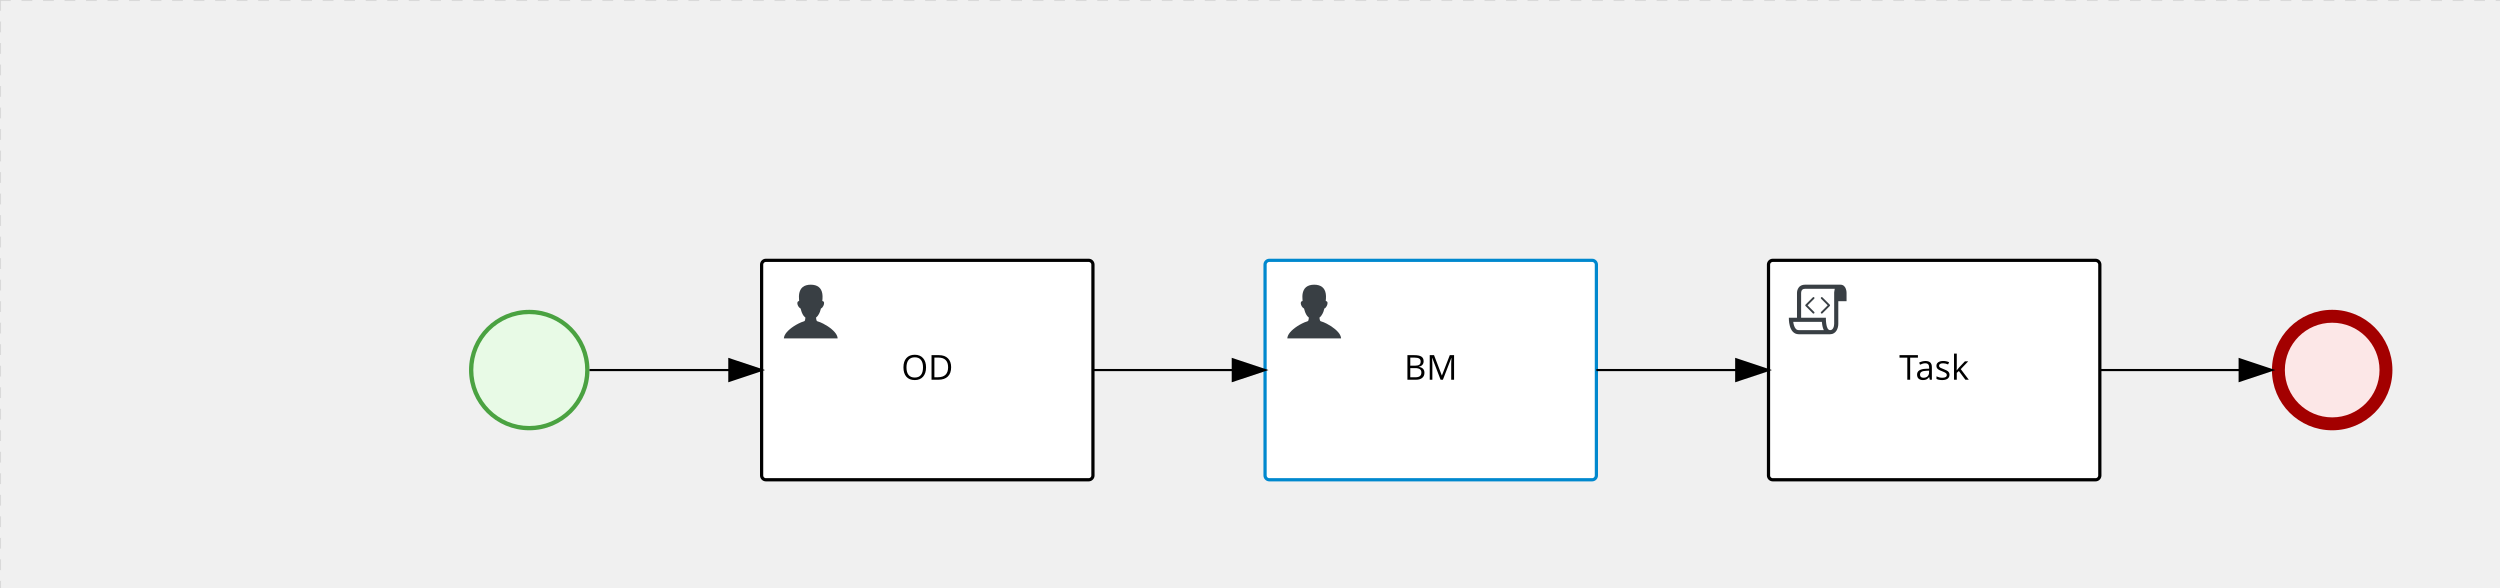
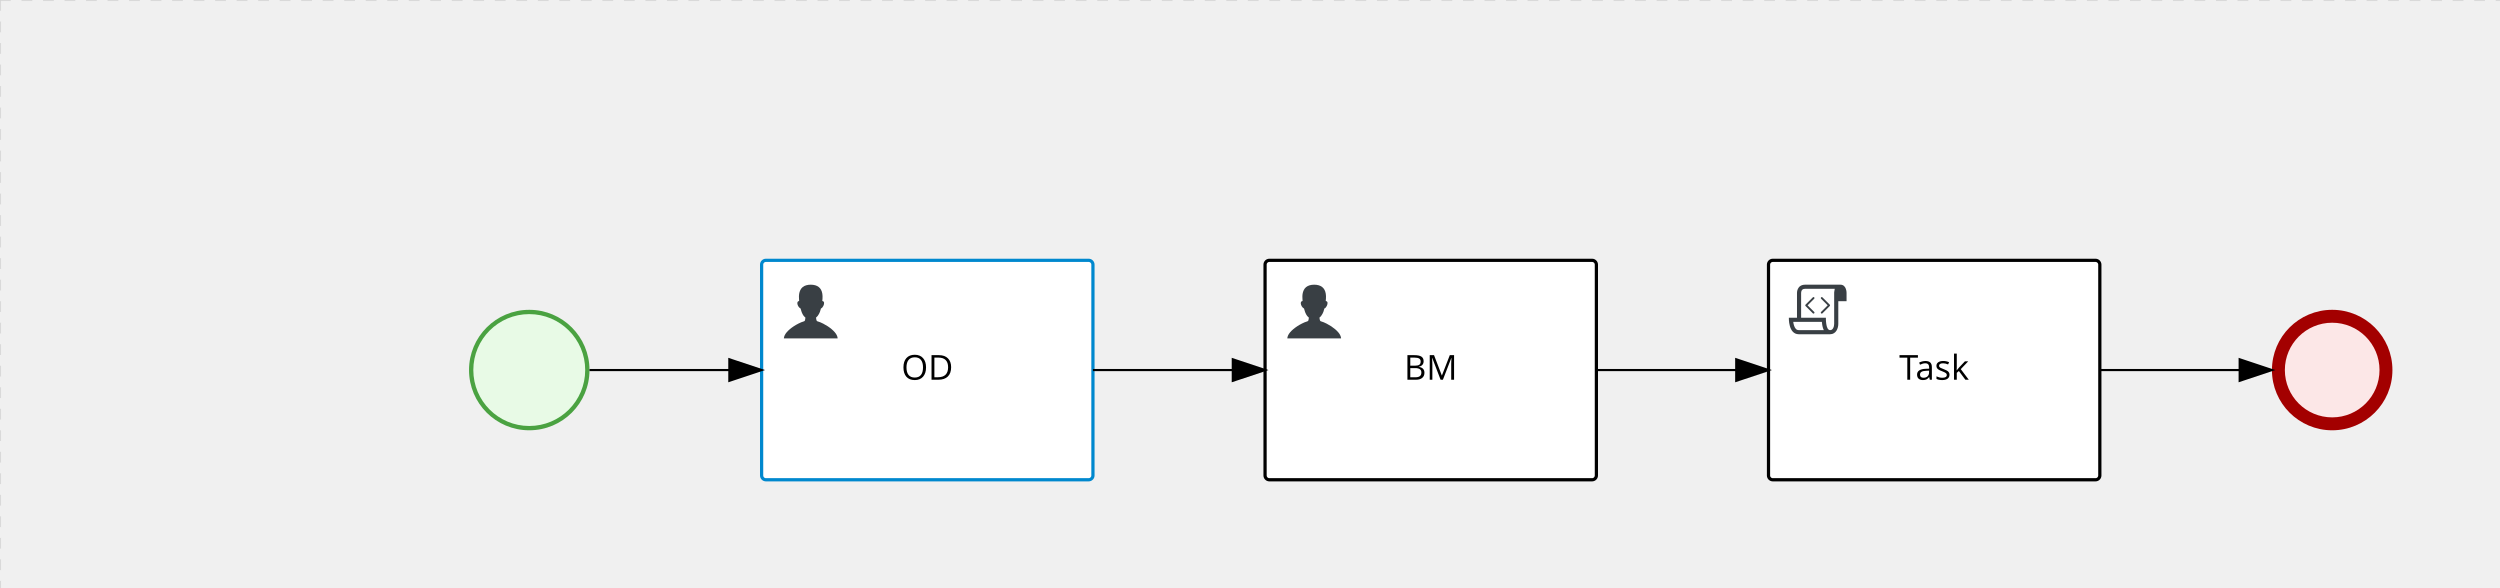
<svg xmlns="http://www.w3.org/2000/svg" version="1.1" width="1162" height="273" viewBox="0 0 1162 273">
  <defs />
  <g transform="matrix(1,0,0,1,0,0)">
    <g>
      <g>
        <g>
          <path fill="none" stroke="#d3d3d3" paint-order="fill stroke markers" d=" M 0 0 L 1200 0" stroke-miterlimit="10" stroke-opacity="0.8" stroke-dasharray="5" />
        </g>
        <g>
          <path fill="none" stroke="#d3d3d3" paint-order="fill stroke markers" d=" M 0 0 L 0 800" stroke-miterlimit="10" stroke-opacity="0.8" stroke-dasharray="5" />
        </g>
      </g>
      <g id="_C8F64A65-A2A6-481F-A463-EDD496FDF7E7" bpmn2nodeid="_C8F64A65-A2A6-481F-A463-EDD496FDF7E7" transform="matrix(1,0,0,1,1056,144)">
        <g>
          <path fill="none" stroke="none" />
        </g>
        <g transform="matrix(0.125,0,0,0.125,0,0)">
          <g transform="matrix(1,0,0,1,0,0)">
            <path fill="#fce7e7" stroke="none" id="_C8F64A65-A2A6-481F-A463-EDD496FDF7E7?shapeType=BACKGROUND" paint-order="stroke fill markers" d=" M 0 0 M 444 224 C 444 263.9 434.2 300.8 414.4 334.5 C 394.7 368.2 368 394.9 334.4 414.5 C 300.8 434.1 263.9 444 224 444 C 184.1 444 147.2 434.2 113.5 414.4 C 79.8 394.7 53.1 368 33.5 334.4 C 13.9 300.8 4 263.9 4 224 C 4 184.1 13.8 147.2 33.6 113.5 C 53.4 79.8 80.1 53.1 113.6 33.5 C 147.1 13.9 184.1 4 224 4 C 263.9 4 300.8 13.8 334.5 33.6 C 368.2 53.4 394.9 80.1 414.5 113.6 C 434.1 147.1 444 184.1 444 224 Z" />
          </g>
          <g>
            <g transform="matrix(1,0,0,1,0,0)">
              <g transform="matrix(1,0,0,1,0,0)">
                <path fill="#a30000" stroke="none" id="_C8F64A65-A2A6-481F-A463-EDD496FDF7E7?shapeType=BORDER&amp;renderType=FILL" paint-order="stroke fill markers" d=" M 0 0 M 224 0 C 100.3 0 0 100.3 0 224 C 0 347.7 100.3 448 224 448 C 347.7 448 448 347.7 448 224 C 448 100.3 347.7 0 224 0 Z M 0 0 M 224 400 C 126.8 400 48 321.2 48 224 C 48 126.8 126.8 48 224 48 C 321.2 48 400 126.8 400 224 C 400 321.2 321.2 400 224 400 Z" />
              </g>
            </g>
          </g>
        </g>
        <g transform="matrix(1,0,0,1,28,61)" />
      </g>
      <g id="_3A9A24EA-8BB1-4EBE-97B7-19C9E146E386" bpmn2nodeid="_3A9A24EA-8BB1-4EBE-97B7-19C9E146E386" transform="matrix(1,0,0,1,354,121)">
        <g>
          <path fill="none" stroke="none" />
        </g>
        <g transform="matrix(1,0,0,1,0,0)">
          <path fill="#ffffff" stroke="none" id="_3A9A24EA-8BB1-4EBE-97B7-19C9E146E386?shapeType=BACKGROUND" paint-order="stroke fill markers" d=" M 2 0 L 152 0 L 152 0 A 2 2 0 0 1 154 2 L 154 100 L 154 100 A 2 2 0 0 1 152 102 L 2 102 L 2 102 A 2 2 0 0 1 0 100 L 0 2 L 0 2 A 2 2 0 0 1 2 0 Z" />
        </g>
        <g transform="matrix(1,0,0,1,0,0)">
-           <path fill="none" stroke="#000000" id="_3A9A24EA-8BB1-4EBE-97B7-19C9E146E386?shapeType=BORDER&amp;renderType=STROKE" paint-order="fill stroke markers" d=" M 2 0 L 152 0 L 152 0 A 2 2 0 0 1 154 2 L 154 100 L 154 100 A 2 2 0 0 1 152 102 L 2 102 L 2 102 A 2 2 0 0 1 0 100 L 0 2 L 0 2 A 2 2 0 0 1 2 0 Z" stroke-miterlimit="10" stroke-width="1.5" stroke-dasharray="" />
+           <path fill="none" stroke="rgb(0,136,206)" id="_3A9A24EA-8BB1-4EBE-97B7-19C9E146E386?shapeType=BORDER&amp;renderType=STROKE" paint-order="fill stroke markers" d=" M 2 0 L 152 0 L 152 0 A 2 2 0 0 1 154 2 L 154 100 L 154 100 A 2 2 0 0 1 152 102 L 2 102 L 2 102 A 2 2 0 0 1 0 100 L 0 2 L 0 2 A 2 2 0 0 1 2 0 Z" stroke-miterlimit="10" stroke-width="1.5" stroke-dasharray="" />
        </g>
        <g>
          <g transform="matrix(0.06,0,0,0.06,9.4,9.4)">
            <g transform="matrix(1,0,0,1,0,0)">
-               <path fill="#393f44" stroke="none" id="_3A9A24EA-8BB1-4EBE-97B7-19C9E146E386_task__OAvW__qg4j" paint-order="stroke fill markers" d=" M 0 0 M 16 445.21 C 16 440.869 18.784 431.129 22.001 424.217 C 35.768 394.64 77.283 359.28 129 333.084 C 144.516 325.224 157.347 319.964 167.807 317.174 C 171.932 316.074 175.729 314.414 176.525 313.363 C 178.894 310.234 180.914 302.908 181.727 294.5 L 182.5 286.5 L 178.507 283.455 C 166.303 274.146 154.284 251.678 148.04 226.5 C 145.611 216.707 145.056 215.462 142.984 215.158 C 141.703 214.97 138.083 212.243 134.939 209.099 C 123.233 197.393 116.891 177.376 121.44 166.49 C 123.002 162.751 128.155 159.01 131.75 159.004 C 134.448 159 134.471 158.603 132.914 138.788 C 130.927 113.496 134.279 92.265 143.132 74.076 C 152.232 55.38 167.569 42.882 189.049 36.66 C 210.203 30.532 237.797 30.532 258.951 36.66 C 300.042 48.563 318.958 83.806 314.955 141 C 314.32 150.075 313.624 157.788 313.409 158.14 C 313.194 158.493 314.575 159.073 316.479 159.43 C 328.929 161.766 330.986 177.018 321.496 196.621 C 316.903 206.109 309.357 214.508 304.817 215.185 C 303.023 215.453 302.293 217.146 299.943 226.5 C 296.659 239.567 294.474 245.305 287.948 257.995 C 282.491 268.606 273.035 281.109 268.108 284.229 L 264.871 286.278 L 265.518 292.889 C 266.345 301.33 268.639 309.871 270.877 312.837 C 272.067 314.415 275.002 315.79 280.063 317.139 C 291.069 320.075 303.617 325.274 321 334.102 C 369.815 358.891 410.848 393.758 425.032 422.5 C 429.07 430.682 432 440.232 432 445.21 L 432 448 L 224 448 L 16 448 L 16 445.21 Z" />
+               <path fill="#393f44" stroke="none" id="_3A9A24EA-8BB1-4EBE-97B7-19C9E146E386_task__3CDi__vos7" paint-order="stroke fill markers" d=" M 0 0 M 16 445.21 C 16 440.869 18.784 431.129 22.001 424.217 C 35.768 394.64 77.283 359.28 129 333.084 C 144.516 325.224 157.347 319.964 167.807 317.174 C 171.932 316.074 175.729 314.414 176.525 313.363 C 178.894 310.234 180.914 302.908 181.727 294.5 L 182.5 286.5 L 178.507 283.455 C 166.303 274.146 154.284 251.678 148.04 226.5 C 145.611 216.707 145.056 215.462 142.984 215.158 C 141.703 214.97 138.083 212.243 134.939 209.099 C 123.233 197.393 116.891 177.376 121.44 166.49 C 123.002 162.751 128.155 159.01 131.75 159.004 C 134.448 159 134.471 158.603 132.914 138.788 C 130.927 113.496 134.279 92.265 143.132 74.076 C 152.232 55.38 167.569 42.882 189.049 36.66 C 210.203 30.532 237.797 30.532 258.951 36.66 C 300.042 48.563 318.958 83.806 314.955 141 C 314.32 150.075 313.624 157.788 313.409 158.14 C 313.194 158.493 314.575 159.073 316.479 159.43 C 328.929 161.766 330.986 177.018 321.496 196.621 C 316.903 206.109 309.357 214.508 304.817 215.185 C 303.023 215.453 302.293 217.146 299.943 226.5 C 296.659 239.567 294.474 245.305 287.948 257.995 C 282.491 268.606 273.035 281.109 268.108 284.229 L 264.871 286.278 L 265.518 292.889 C 266.345 301.33 268.639 309.871 270.877 312.837 C 272.067 314.415 275.002 315.79 280.063 317.139 C 291.069 320.075 303.617 325.274 321 334.102 C 369.815 358.891 410.848 393.758 425.032 422.5 C 429.07 430.682 432 440.232 432 445.21 L 432 448 L 224 448 L 16 448 L 16 445.21 Z" />
            </g>
          </g>
        </g>
        <g transform="matrix(1,0,0,1,4.04,13.68)">
          <g transform="matrix(0.04,0,0,0.04,63.36,69.12)">
            <g transform="matrix(1,0,0,1,0,0)">
              <path fill="none" stroke="none" />
            </g>
            <g transform="matrix(1,0,0,1,0,0)">
              <path fill="none" stroke="none" />
            </g>
          </g>
        </g>
        <g transform="matrix(1,0,0,1,64.9375,43.5)">
          <text fill="#000000" stroke="none" font-family="Open Sans" font-size="12pt" font-style="normal" font-weight="normal" text-decoration="normal" x="12.062" y="12" text-anchor="middle" dominant-baseline="alphabetic">OD</text>
        </g>
      </g>
      <g id="_8467362B-2E9A-449C-91AA-B09A1C97F8DE" bpmn2nodeid="_8467362B-2E9A-449C-91AA-B09A1C97F8DE" transform="matrix(1,0,0,1,822,121)">
        <g>
          <path fill="none" stroke="none" />
        </g>
        <g transform="matrix(1,0,0,1,0,0)">
          <path fill="#ffffff" stroke="none" id="_8467362B-2E9A-449C-91AA-B09A1C97F8DE?shapeType=BACKGROUND" paint-order="stroke fill markers" d=" M 2 0 L 152 0 L 152 0 A 2 2 0 0 1 154 2 L 154 100 L 154 100 A 2 2 0 0 1 152 102 L 2 102 L 2 102 A 2 2 0 0 1 0 100 L 0 2 L 0 2 A 2 2 0 0 1 2 0 Z" />
        </g>
        <g transform="matrix(1,0,0,1,0,0)">
-           <path fill="none" stroke="#000000" id="_8467362B-2E9A-449C-91AA-B09A1C97F8DE?shapeType=BORDER&amp;renderType=STROKE" paint-order="fill stroke markers" d=" M 2 0 L 152 0 L 152 0 A 2 2 0 0 1 154 2 L 154 100 L 154 100 A 2 2 0 0 1 152 102 L 2 102 L 2 102 A 2 2 0 0 1 0 100 L 0 2 L 0 2 A 2 2 0 0 1 2 0 Z" stroke-miterlimit="10" stroke-width="1.5" stroke-dasharray="" />
+           <path fill="none" stroke="rgb(0,0,0)" id="_8467362B-2E9A-449C-91AA-B09A1C97F8DE?shapeType=BORDER&amp;renderType=STROKE" paint-order="fill stroke markers" d=" M 2 0 L 152 0 L 152 0 A 2 2 0 0 1 154 2 L 154 100 L 154 100 A 2 2 0 0 1 152 102 L 2 102 L 2 102 A 2 2 0 0 1 0 100 L 0 2 L 0 2 A 2 2 0 0 1 2 0 Z" stroke-miterlimit="10" stroke-width="1.5" stroke-dasharray="" />
        </g>
        <g>
          <g transform="matrix(0.06,0,0,0.06,9.4,9.4)">
            <g transform="matrix(1,0,0,1,0,0)">
-               <path fill="#393f44" stroke="none" id="_8467362B-2E9A-449C-91AA-B09A1C97F8DE_task__aSED__Uvb0" paint-order="stroke fill markers" d=" M 0 0 M 197.3 130.2 C 194.4 127.3 189.6 127.3 186.7 130.2 L 130.2 186.7 C 127.3 189.6 127.3 194.4 130.2 197.3 L 186.7 253.8 C 188.1 255.3 190.1 256 192 256 C 193.9 256 195.9 255.3 197.3 253.7 C 200.2 250.8 200.2 246 197.3 243.1 L 146.2 192 L 197.3 140.8 C 200.2 137.9 200.2 133.1 197.3 130.2 Z" />
+               <path fill="#393f44" stroke="none" id="_8467362B-2E9A-449C-91AA-B09A1C97F8DE_task__766b__LvfS" paint-order="stroke fill markers" d=" M 0 0 M 197.3 130.2 C 194.4 127.3 189.6 127.3 186.7 130.2 L 130.2 186.7 C 127.3 189.6 127.3 194.4 130.2 197.3 L 186.7 253.8 C 188.1 255.3 190.1 256 192 256 C 193.9 256 195.9 255.3 197.3 253.7 C 200.2 250.8 200.2 246 197.3 243.1 L 146.2 192 L 197.3 140.8 C 200.2 137.9 200.2 133.1 197.3 130.2 Z" />
            </g>
            <g transform="matrix(1,0,0,1,0,0)">
-               <path fill="#393f44" stroke="none" id="_8467362B-2E9A-449C-91AA-B09A1C97F8DE_task__aSED__LwQ9" paint-order="stroke fill markers" d=" M 0 0 M 261.3 130.2 C 258.4 127.3 253.6 127.3 250.7 130.2 C 247.8 133.1 247.8 137.9 250.7 140.8 L 301.8 191.9 L 250.7 243 C 247.8 245.9 247.8 250.7 250.7 253.6 C 252.1 255.3 254.1 256 256 256 C 257.9 256 259.9 255.3 261.3 253.8 L 317.8 197.3 C 320.7 194.4 320.7 189.6 317.8 186.7 L 261.3 130.2 Z" />
+               <path fill="#393f44" stroke="none" id="_8467362B-2E9A-449C-91AA-B09A1C97F8DE_task__766b__r6ld" paint-order="stroke fill markers" d=" M 0 0 M 261.3 130.2 C 258.4 127.3 253.6 127.3 250.7 130.2 C 247.8 133.1 247.8 137.9 250.7 140.8 L 301.8 191.9 L 250.7 243 C 247.8 245.9 247.8 250.7 250.7 253.6 C 252.1 255.3 254.1 256 256 256 C 257.9 256 259.9 255.3 261.3 253.8 L 317.8 197.3 C 320.7 194.4 320.7 189.6 317.8 186.7 L 261.3 130.2 Z" />
            </g>
            <g transform="matrix(1,0,0,1,0,0)">
-               <path fill="#393f44" stroke="none" id="_8467362B-2E9A-449C-91AA-B09A1C97F8DE_task__aSED__C8ql" paint-order="stroke fill markers" d=" M 0 0 M 400 32 C 400 32 152.8 32 128 32 C 62 32 64 96 64 96 L 64 288 L 1 288 C 1 288 -4 416 78 416 L 320 416 C 368 416 384 368 384 336 C 384 314.2 384 224.4 384 160 L 448 160 L 448 96 C 448 96 449 32 400 32 Z M 0 0 M 78 383.9 C 68.5 383.9 61.6 381.1 55.5 374.9 C 43.4 362.4 37.5 339.6 34.9 320 L 256.9 320 C 257.1 322.7 257.3 325.4 257.6 328.2 C 260 351.6 264.7 370.1 271.9 383.9 L 78 383.9 L 78 383.9 Z M 0 0 M 352 336 C 352 345.9 349.6 360.3 342.9 371 C 337.2 380.1 330.4 384 320 384 C 285 384 288 288 288 288 L 96 288 L 96 96 L 96 95.9 L 96 95.1 C 96 90.6 97.6 78.3 104.7 71.2 C 106.5 69.4 111.9 64 128 64 L 356.5 64 C 354.4 72.8 352.8 81.8 352.2 89.9 C 352.2 90.5 352.1 91.1 352.1 91.7 C 352.1 92 352.1 92.3 352.1 92.6 C 352 94.8 352 96 352 96 L 352 160 L 352 336 Z" />
+               <path fill="#393f44" stroke="none" id="_8467362B-2E9A-449C-91AA-B09A1C97F8DE_task__766b__lweE" paint-order="stroke fill markers" d=" M 0 0 M 400 32 C 400 32 152.8 32 128 32 C 62 32 64 96 64 96 L 64 288 L 1 288 C 1 288 -4 416 78 416 L 320 416 C 368 416 384 368 384 336 C 384 314.2 384 224.4 384 160 L 448 160 L 448 96 C 448 96 449 32 400 32 Z M 0 0 M 78 383.9 C 68.5 383.9 61.6 381.1 55.5 374.9 C 43.4 362.4 37.5 339.6 34.9 320 L 256.9 320 C 257.1 322.7 257.3 325.4 257.6 328.2 C 260 351.6 264.7 370.1 271.9 383.9 L 78 383.9 L 78 383.9 Z M 0 0 M 352 336 C 352 345.9 349.6 360.3 342.9 371 C 337.2 380.1 330.4 384 320 384 C 285 384 288 288 288 288 L 96 288 L 96 96 L 96 95.9 L 96 95.1 C 96 90.6 97.6 78.3 104.7 71.2 C 106.5 69.4 111.9 64 128 64 L 356.5 64 C 354.4 72.8 352.8 81.8 352.2 89.9 C 352.2 90.5 352.1 91.1 352.1 91.7 C 352.1 92 352.1 92.3 352.1 92.6 C 352 94.8 352 96 352 96 L 352 160 L 352 336 Z" />
            </g>
          </g>
        </g>
        <g transform="matrix(1,0,0,1,60.75,43.5)">
          <text fill="#000000" stroke="none" font-family="Open Sans" font-size="12pt" font-style="normal" font-weight="normal" text-decoration="normal" x="16.25" y="12" text-anchor="middle" dominant-baseline="alphabetic">Task</text>
        </g>
      </g>
      <g id="_AFB39020-D200-4ECF-8752-602D32135B31" bpmn2nodeid="_AFB39020-D200-4ECF-8752-602D32135B31" transform="matrix(1,0,0,1,588,121)">
        <g>
          <path fill="none" stroke="none" />
        </g>
        <g transform="matrix(1,0,0,1,0,0)">
          <path fill="#ffffff" stroke="none" id="_AFB39020-D200-4ECF-8752-602D32135B31?shapeType=BACKGROUND" paint-order="stroke fill markers" d=" M 2 0 L 152 0 L 152 0 A 2 2 0 0 1 154 2 L 154 100 L 154 100 A 2 2 0 0 1 152 102 L 2 102 L 2 102 A 2 2 0 0 1 0 100 L 0 2 L 0 2 A 2 2 0 0 1 2 0 Z" />
        </g>
        <g transform="matrix(1,0,0,1,0,0)">
-           <path fill="none" stroke="rgb(0,136,206)" id="_AFB39020-D200-4ECF-8752-602D32135B31?shapeType=BORDER&amp;renderType=STROKE" paint-order="fill stroke markers" d=" M 2 0 L 152 0 L 152 0 A 2 2 0 0 1 154 2 L 154 100 L 154 100 A 2 2 0 0 1 152 102 L 2 102 L 2 102 A 2 2 0 0 1 0 100 L 0 2 L 0 2 A 2 2 0 0 1 2 0 Z" stroke-miterlimit="10" stroke-width="1.5" stroke-dasharray="" />
+           <path fill="none" stroke="rgb(0,0,0)" id="_AFB39020-D200-4ECF-8752-602D32135B31?shapeType=BORDER&amp;renderType=STROKE" paint-order="fill stroke markers" d=" M 2 0 L 152 0 L 152 0 A 2 2 0 0 1 154 2 L 154 100 L 154 100 A 2 2 0 0 1 152 102 L 2 102 L 2 102 A 2 2 0 0 1 0 100 L 0 2 L 0 2 A 2 2 0 0 1 2 0 Z" stroke-miterlimit="10" stroke-width="1.5" stroke-dasharray="" />
        </g>
        <g>
          <g transform="matrix(0.06,0,0,0.06,9.4,9.4)">
            <g transform="matrix(1,0,0,1,0,0)">
-               <path fill="#393f44" stroke="none" id="_AFB39020-D200-4ECF-8752-602D32135B31_task__OAvW__qg4j" paint-order="stroke fill markers" d=" M 0 0 M 16 445.21 C 16 440.869 18.784 431.129 22.001 424.217 C 35.768 394.64 77.283 359.28 129 333.084 C 144.516 325.224 157.347 319.964 167.807 317.174 C 171.932 316.074 175.729 314.414 176.525 313.363 C 178.894 310.234 180.914 302.908 181.727 294.5 L 182.5 286.5 L 178.507 283.455 C 166.303 274.146 154.284 251.678 148.04 226.5 C 145.611 216.707 145.056 215.462 142.984 215.158 C 141.703 214.97 138.083 212.243 134.939 209.099 C 123.233 197.393 116.891 177.376 121.44 166.49 C 123.002 162.751 128.155 159.01 131.75 159.004 C 134.448 159 134.471 158.603 132.914 138.788 C 130.927 113.496 134.279 92.265 143.132 74.076 C 152.232 55.38 167.569 42.882 189.049 36.66 C 210.203 30.532 237.797 30.532 258.951 36.66 C 300.042 48.563 318.958 83.806 314.955 141 C 314.32 150.075 313.624 157.788 313.409 158.14 C 313.194 158.493 314.575 159.073 316.479 159.43 C 328.929 161.766 330.986 177.018 321.496 196.621 C 316.903 206.109 309.357 214.508 304.817 215.185 C 303.023 215.453 302.293 217.146 299.943 226.5 C 296.659 239.567 294.474 245.305 287.948 257.995 C 282.491 268.606 273.035 281.109 268.108 284.229 L 264.871 286.278 L 265.518 292.889 C 266.345 301.33 268.639 309.871 270.877 312.837 C 272.067 314.415 275.002 315.79 280.063 317.139 C 291.069 320.075 303.617 325.274 321 334.102 C 369.815 358.891 410.848 393.758 425.032 422.5 C 429.07 430.682 432 440.232 432 445.21 L 432 448 L 224 448 L 16 448 L 16 445.21 Z" />
+               <path fill="#393f44" stroke="none" id="_AFB39020-D200-4ECF-8752-602D32135B31_task__3CDi__vos7" paint-order="stroke fill markers" d=" M 0 0 M 16 445.21 C 16 440.869 18.784 431.129 22.001 424.217 C 35.768 394.64 77.283 359.28 129 333.084 C 144.516 325.224 157.347 319.964 167.807 317.174 C 171.932 316.074 175.729 314.414 176.525 313.363 C 178.894 310.234 180.914 302.908 181.727 294.5 L 182.5 286.5 L 178.507 283.455 C 166.303 274.146 154.284 251.678 148.04 226.5 C 145.611 216.707 145.056 215.462 142.984 215.158 C 141.703 214.97 138.083 212.243 134.939 209.099 C 123.233 197.393 116.891 177.376 121.44 166.49 C 123.002 162.751 128.155 159.01 131.75 159.004 C 134.448 159 134.471 158.603 132.914 138.788 C 130.927 113.496 134.279 92.265 143.132 74.076 C 152.232 55.38 167.569 42.882 189.049 36.66 C 210.203 30.532 237.797 30.532 258.951 36.66 C 300.042 48.563 318.958 83.806 314.955 141 C 314.32 150.075 313.624 157.788 313.409 158.14 C 313.194 158.493 314.575 159.073 316.479 159.43 C 328.929 161.766 330.986 177.018 321.496 196.621 C 316.903 206.109 309.357 214.508 304.817 215.185 C 303.023 215.453 302.293 217.146 299.943 226.5 C 296.659 239.567 294.474 245.305 287.948 257.995 C 282.491 268.606 273.035 281.109 268.108 284.229 L 264.871 286.278 L 265.518 292.889 C 266.345 301.33 268.639 309.871 270.877 312.837 C 272.067 314.415 275.002 315.79 280.063 317.139 C 291.069 320.075 303.617 325.274 321 334.102 C 369.815 358.891 410.848 393.758 425.032 422.5 C 429.07 430.682 432 440.232 432 445.21 L 432 448 L 224 448 L 16 448 L 16 445.21 Z" />
            </g>
          </g>
        </g>
        <g transform="matrix(1,0,0,1,4.04,13.68)">
          <g transform="matrix(0.04,0,0,0.04,63.36,69.12)">
            <g transform="matrix(1,0,0,1,0,0)">
              <path fill="none" stroke="none" />
            </g>
            <g transform="matrix(1,0,0,1,0,0)">
              <path fill="none" stroke="none" />
            </g>
          </g>
        </g>
        <g transform="matrix(1,0,0,1,64.59375,43.5)">
          <text fill="#000000" stroke="none" font-family="Open Sans" font-size="12pt" font-style="normal" font-weight="normal" text-decoration="normal" x="12.406" y="12" text-anchor="middle" dominant-baseline="alphabetic">BM</text>
        </g>
      </g>
      <g id="_53C0D9A5-F55F-4592-A705-DEEE1A9610CB" bpmn2nodeid="_53C0D9A5-F55F-4592-A705-DEEE1A9610CB" transform="matrix(1,0,0,1,218,144)">
        <g>
          <path fill="none" stroke="none" />
        </g>
        <g transform="matrix(0.125,0,0,0.125,0,0)">
          <g transform="matrix(1,0,0,1,0,0)">
            <path fill="#e8fae6" stroke="none" id="_53C0D9A5-F55F-4592-A705-DEEE1A9610CB?shapeType=BACKGROUND" paint-order="stroke fill markers" d=" M 0 0 M 444 224 C 444 263.9 434.2 300.8 414.4 334.5 C 394.7 368.2 368 394.9 334.4 414.5 C 300.8 434.1 263.9 444 224 444 C 184.1 444 147.2 434.2 113.5 414.4 C 79.8 394.7 53.1 368 33.5 334.4 C 13.9 300.8 4 263.9 4 224 C 4 184.1 13.8 147.2 33.6 113.5 C 53.4 79.8 80.1 53.1 113.6 33.5 C 147.1 13.9 184.1 4 224 4 C 263.9 4 300.8 13.8 334.5 33.6 C 368.2 53.4 394.9 80.1 414.5 113.6 C 434.1 147.1 444 184.1 444 224 Z" />
          </g>
          <g>
            <g transform="matrix(1,0,0,1,0,0)">
              <g transform="matrix(1,0,0,1,0,0)">
                <path fill="#4aa241" stroke="none" id="_53C0D9A5-F55F-4592-A705-DEEE1A9610CB?shapeType=BORDER&amp;renderType=FILL" paint-order="stroke fill markers" d=" M 0 0 M 224 0 C 100.3 0 0 100.3 0 224 C 0 347.7 100.3 448 224 448 C 347.7 448 448 347.7 448 224 C 448 100.3 347.7 0 224 0 Z M 0 0 M 224 432 C 109.1 432 16 338.9 16 224 C 16 109.1 109.1 16 224 16 C 338.9 16 432 109.1 432 224 C 432 338.9 338.9 432 224 432 Z" />
              </g>
            </g>
          </g>
        </g>
        <g transform="matrix(1,0,0,1,28,61)" />
      </g>
      <g id="_DDAD0932-384E-4DF1-9C39-44B4020CEE08" bpmn2nodeid="_DDAD0932-384E-4DF1-9C39-44B4020CEE08">
        <g>
          <path fill="none" stroke="#000000" paint-order="fill stroke markers" d=" M 274 172 L 339 172" stroke-miterlimit="10" stroke-dasharray="" />
        </g>
        <g transform="matrix(1,0,0,1,274,172)" />
        <g transform="matrix(6.123233995736766e-17,1,-1,6.123233995736766e-17,354,167)">
          <path fill="#000000" stroke="#000000" paint-order="fill stroke markers" d=" M 10 15 L 0 15 L 5 0 Z" stroke-miterlimit="10" stroke-dasharray="" />
        </g>
        <g transform="matrix(1,0,0,1,274,162)" />
      </g>
      <g id="_507C523B-AFFE-4E19-9F09-1620C4092B34" bpmn2nodeid="_507C523B-AFFE-4E19-9F09-1620C4092B34">
        <g>
          <path fill="none" stroke="#000000" paint-order="fill stroke markers" d=" M 508 172 L 573 172" stroke-miterlimit="10" stroke-dasharray="" />
        </g>
        <g transform="matrix(1,0,0,1,508,172)" />
        <g transform="matrix(6.123233995736766e-17,1,-1,6.123233995736766e-17,588,167)">
          <path fill="#000000" stroke="#000000" paint-order="fill stroke markers" d=" M 10 15 L 0 15 L 5 0 Z" stroke-miterlimit="10" stroke-dasharray="" />
        </g>
        <g transform="matrix(1,0,0,1,508,162)" />
      </g>
      <g id="_6181175B-55F8-4A67-97F9-2C5EC9A3C85C" bpmn2nodeid="_6181175B-55F8-4A67-97F9-2C5EC9A3C85C">
        <g>
          <path fill="none" stroke="#000000" paint-order="fill stroke markers" d=" M 742 172 L 807 172" stroke-miterlimit="10" stroke-dasharray="" />
        </g>
        <g transform="matrix(1,0,0,1,742,172)" />
        <g transform="matrix(6.123233995736766e-17,1,-1,6.123233995736766e-17,822,167)">
          <path fill="#000000" stroke="#000000" paint-order="fill stroke markers" d=" M 10 15 L 0 15 L 5 0 Z" stroke-miterlimit="10" stroke-dasharray="" />
        </g>
        <g transform="matrix(1,0,0,1,742,162)" />
      </g>
      <g id="_EA41FB61-1D09-450A-8F4A-78B3F9888399" bpmn2nodeid="_EA41FB61-1D09-450A-8F4A-78B3F9888399">
        <g>
          <path fill="none" stroke="#000000" paint-order="fill stroke markers" d=" M 976 172 L 1041 172" stroke-miterlimit="10" stroke-dasharray="" />
        </g>
        <g transform="matrix(1,0,0,1,976,172)" />
        <g transform="matrix(6.123233995736766e-17,1,-1,6.123233995736766e-17,1056,167)">
          <path fill="#000000" stroke="#000000" paint-order="fill stroke markers" d=" M 10 15 L 0 15 L 5 0 Z" stroke-miterlimit="10" stroke-dasharray="" />
        </g>
        <g transform="matrix(1,0,0,1,976,162)" />
      </g>
      <g transform="matrix(1,0,0,1,1056,144)" />
+       <g transform="matrix(1,0,0,1,822,121)" />
+       <g transform="matrix(1,0,0,1,588,121)" />
+       <g transform="matrix(1,0,0,1,218,144)" />
      <g transform="matrix(1,0,0,1,354,121)" />
-       <g transform="matrix(1,0,0,1,822,121)" />
-       <g transform="matrix(1,0,0,1,218,144)" />
-       <g transform="matrix(1,0,0,1,588,121)" />
    </g>
  </g>
</svg>
